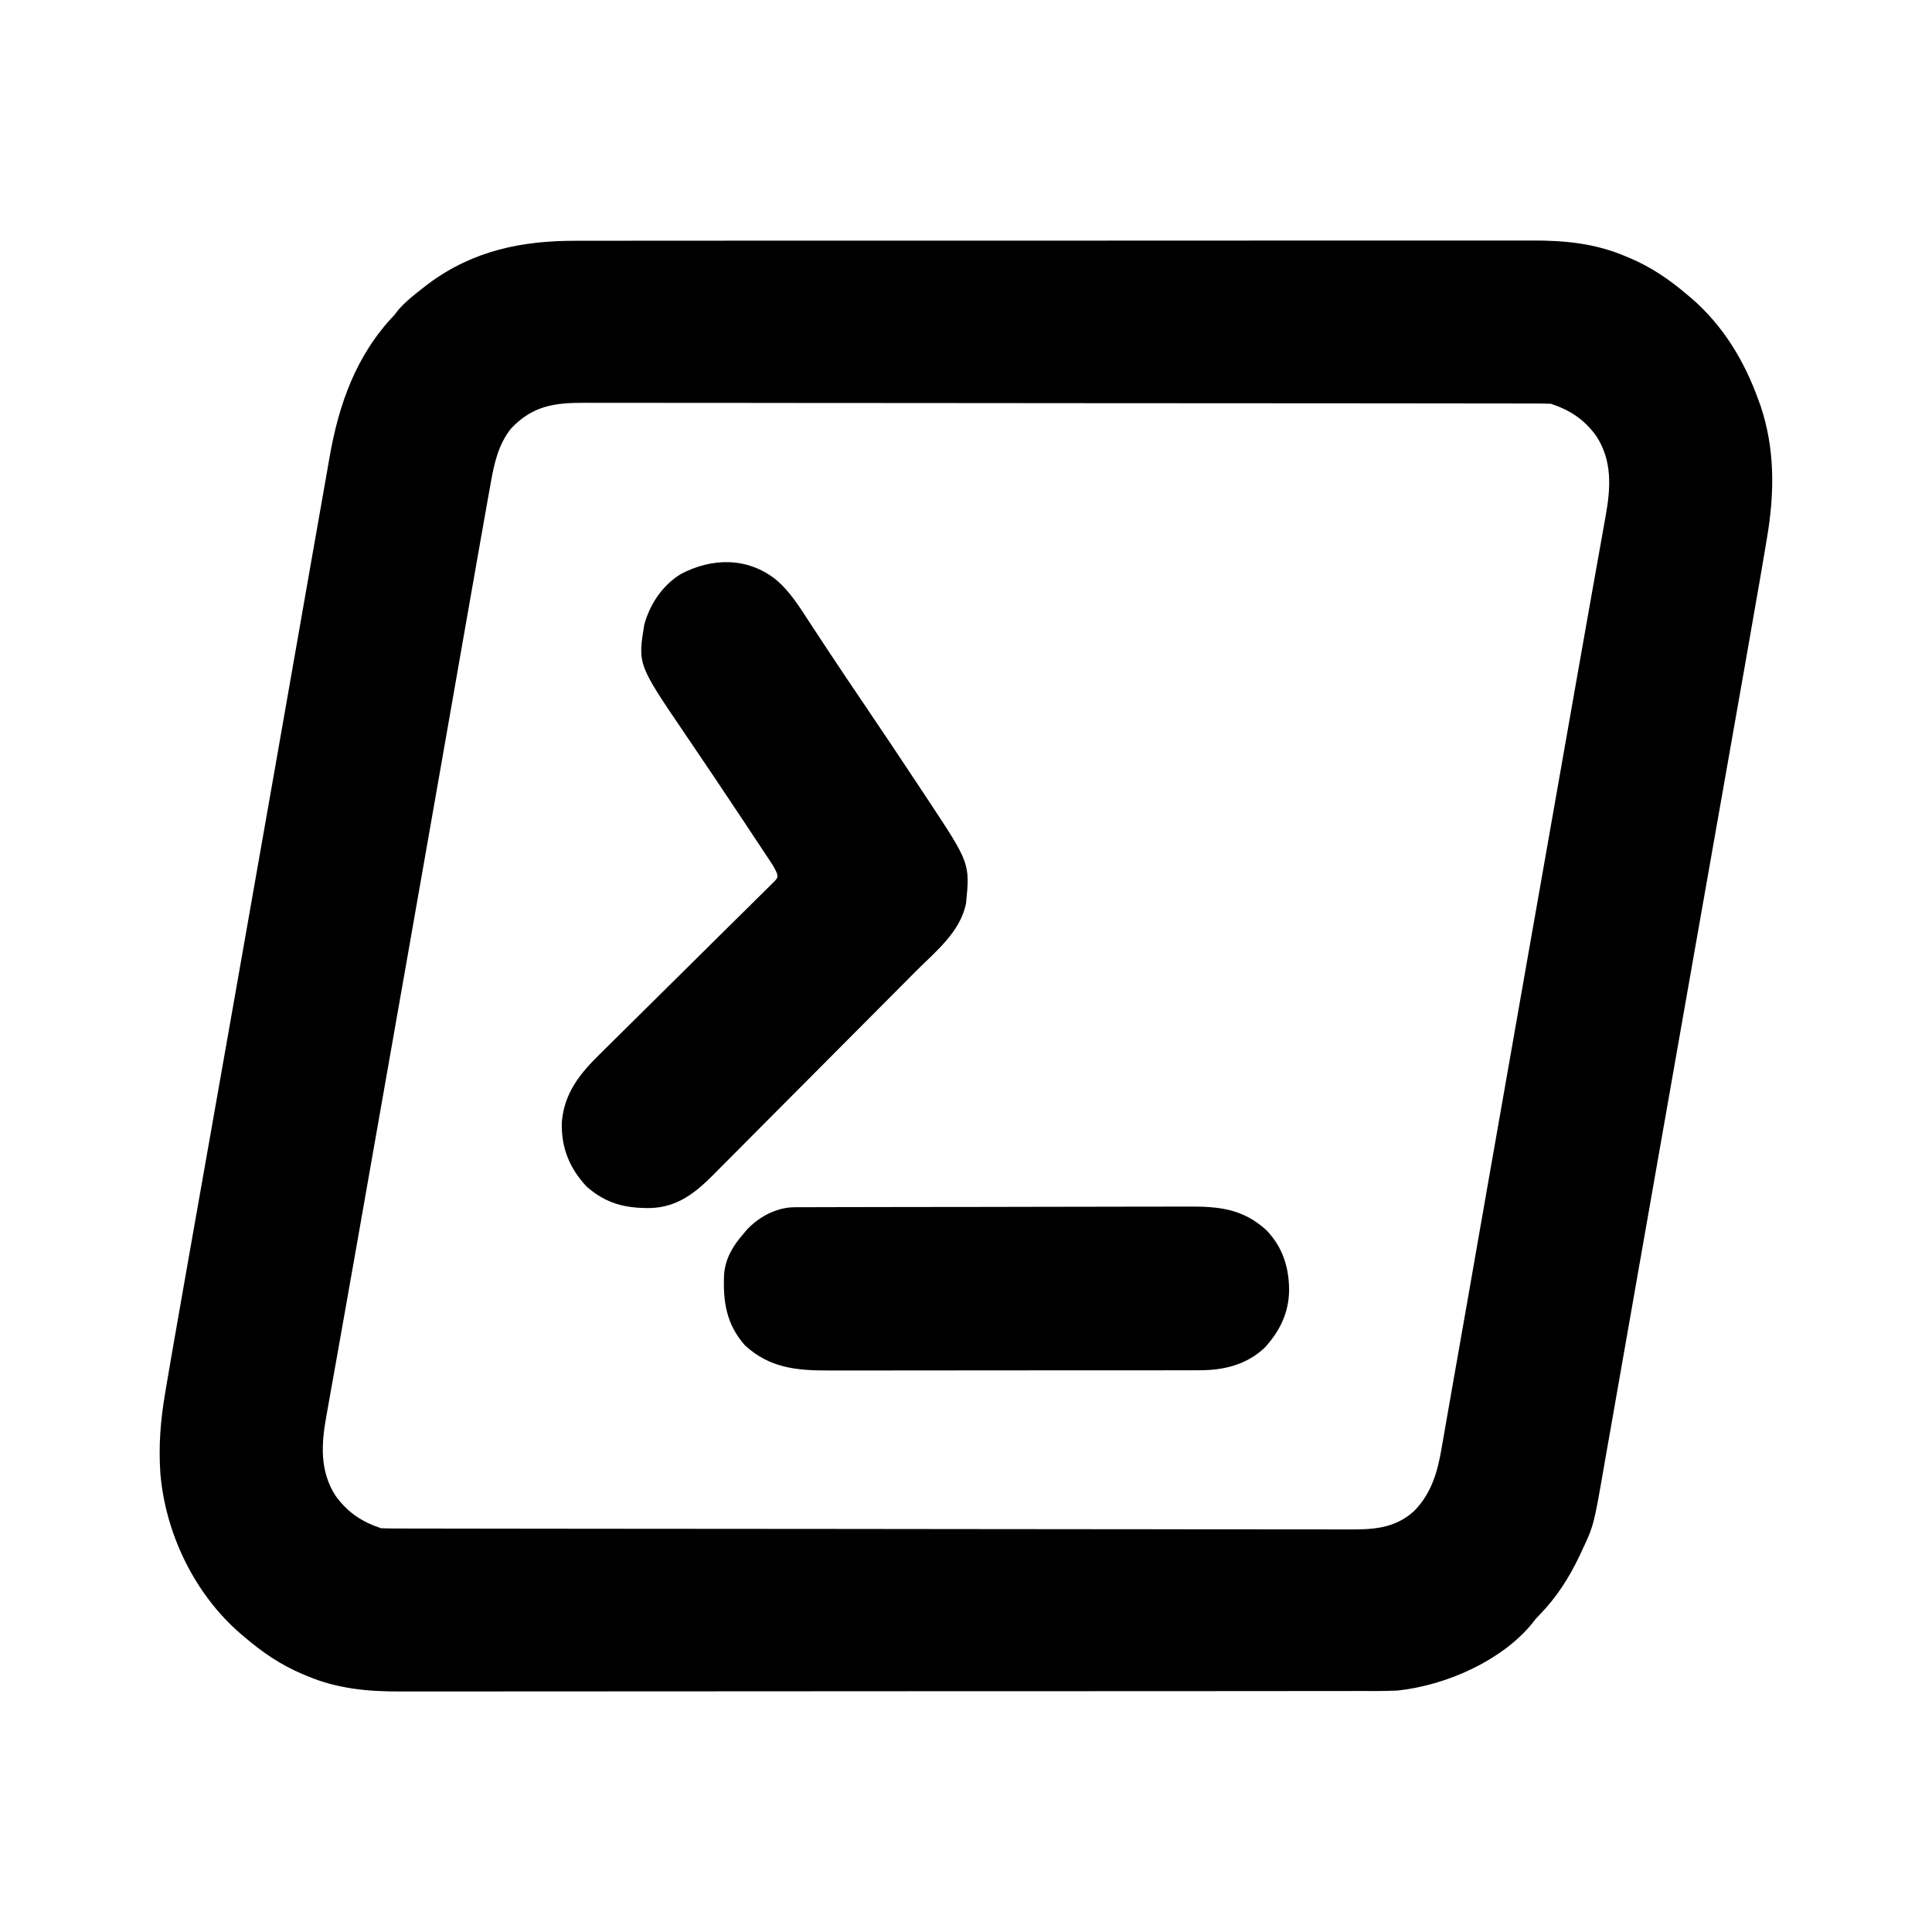
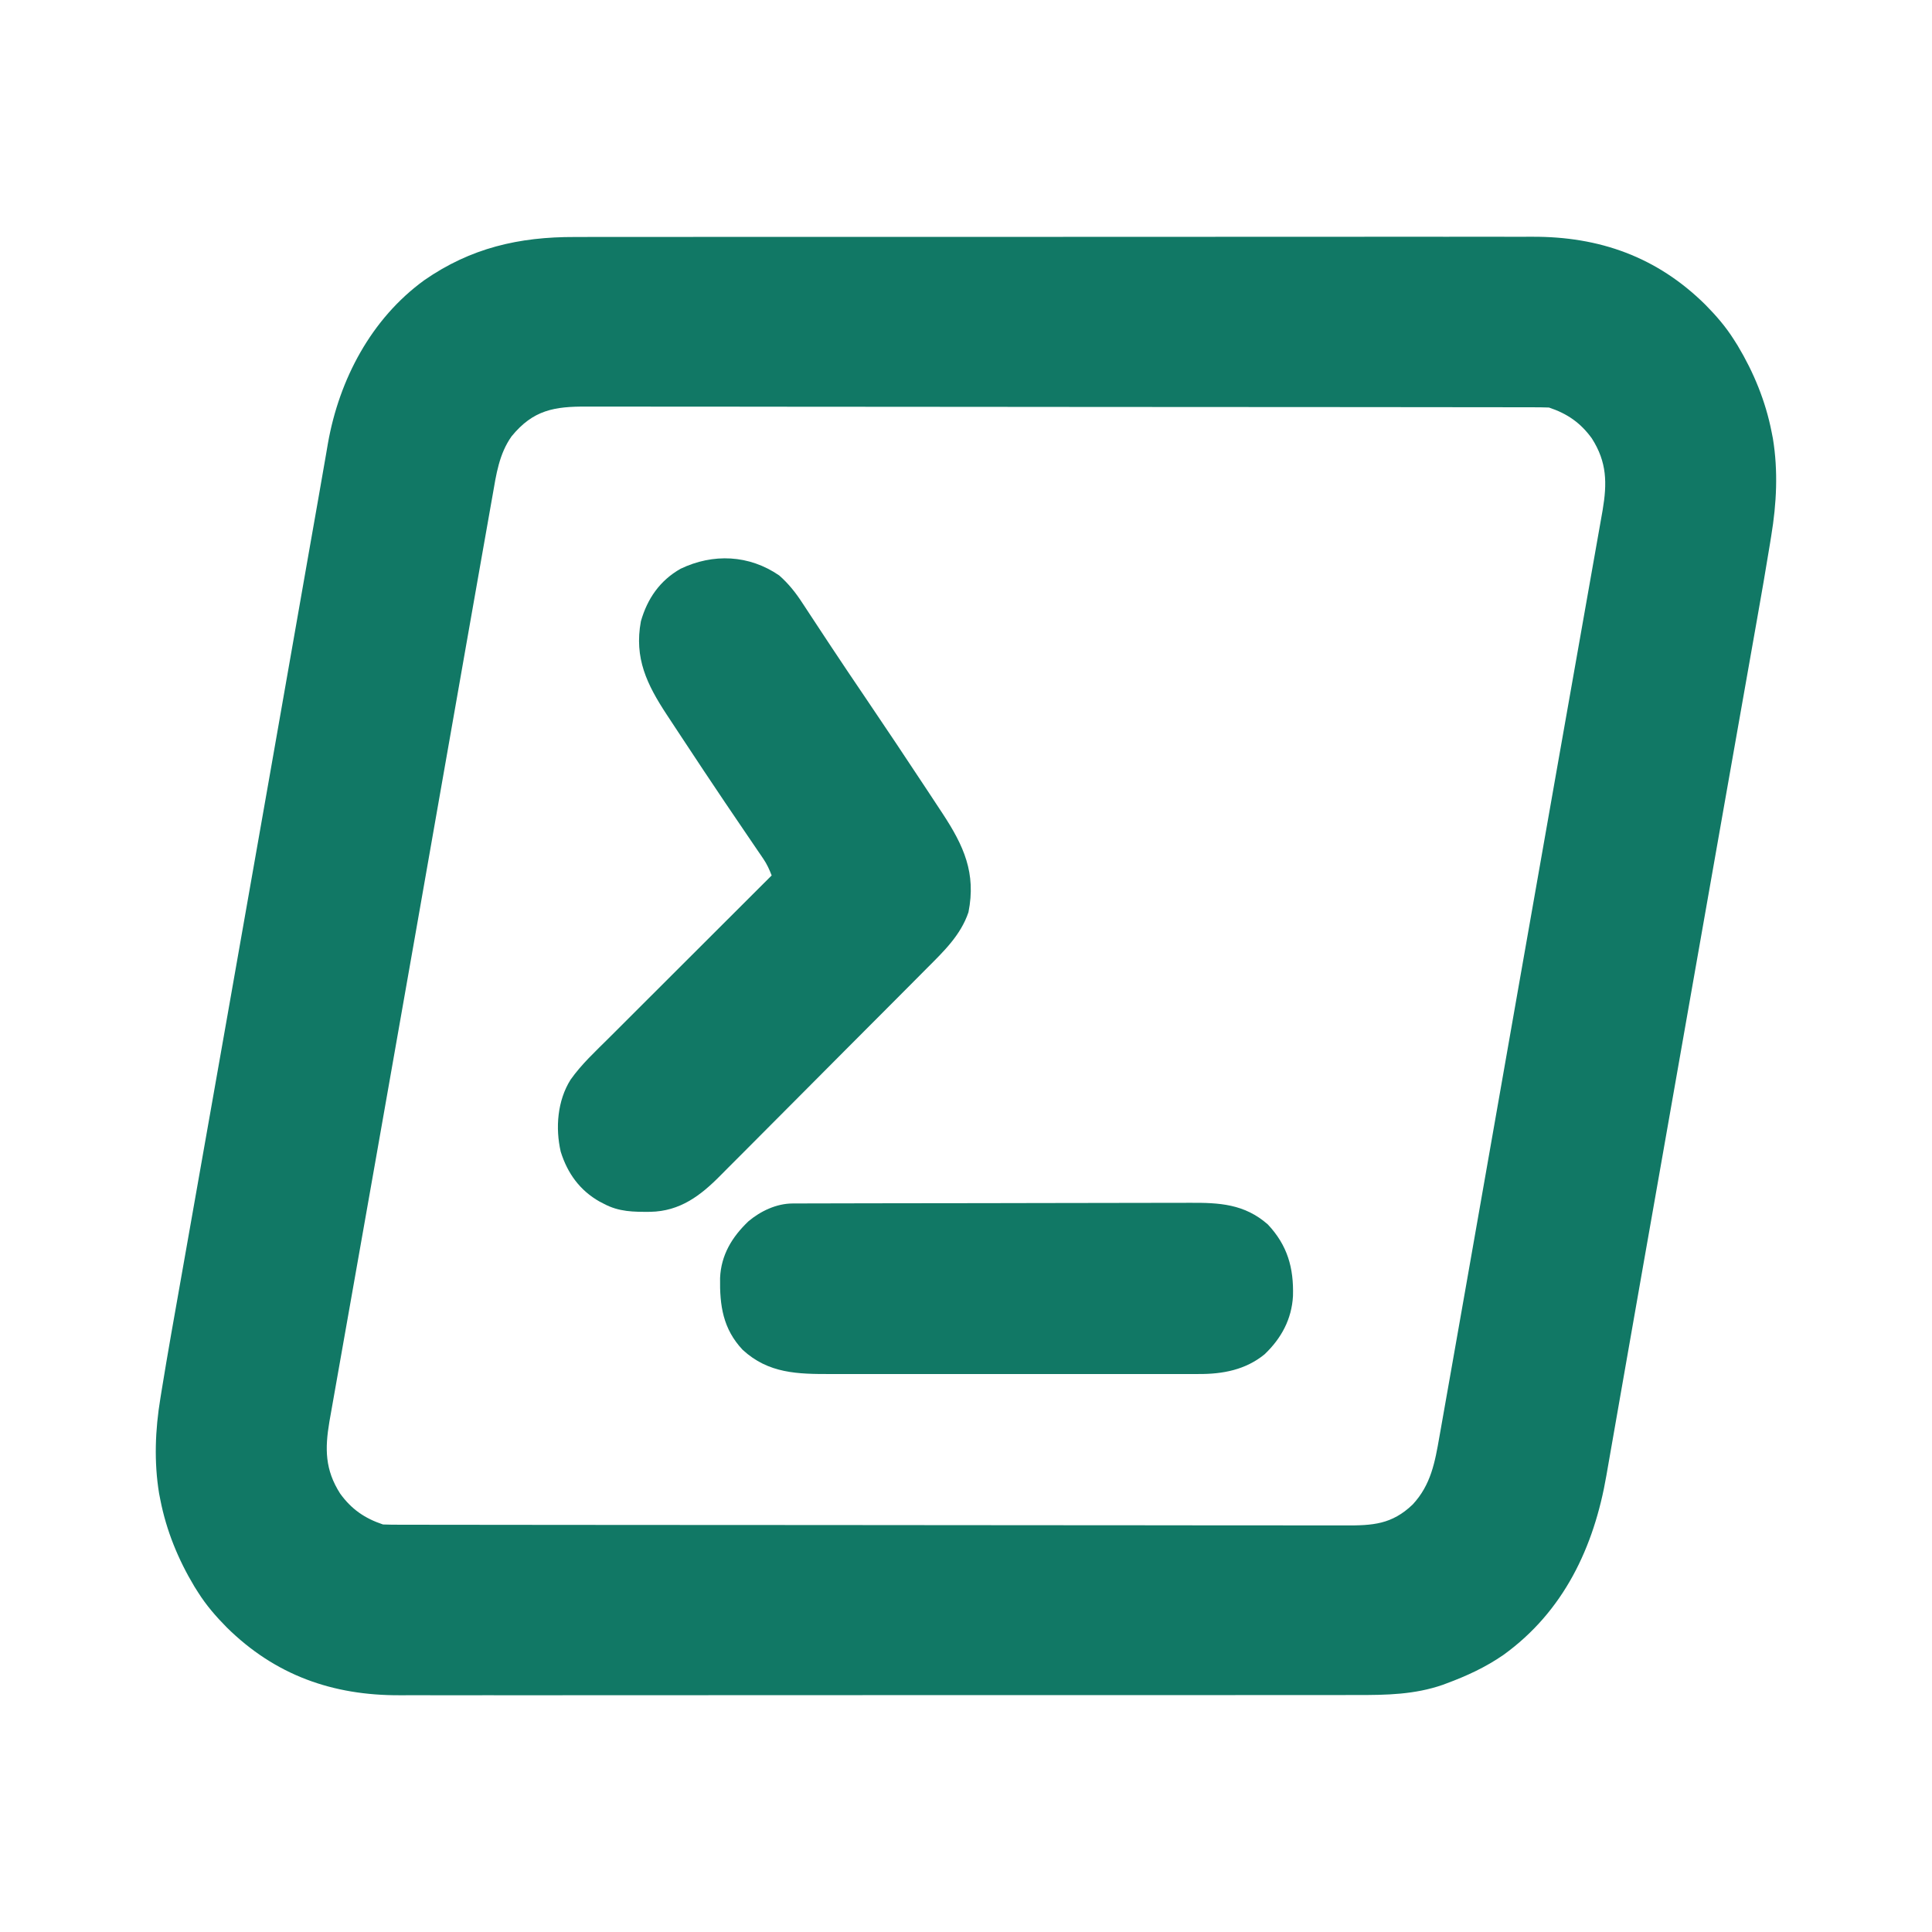
<svg xmlns="http://www.w3.org/2000/svg" version="1.1" width="1024" height="1024">
-   <path d="M0 0 C2.265 -0.004 4.53 -0.01 6.794 -0.016 C12.981 -0.031 19.168 -0.027 25.354 -0.019 C31.353 -0.015 37.352 -0.025 43.35 -0.034 C56.368 -0.054 69.386 -0.056 82.404 -0.051 C93.799 -0.046 105.193 -0.047 116.588 -0.053 C118.119 -0.053 119.65 -0.054 121.182 -0.055 C123.49 -0.056 125.798 -0.057 128.105 -0.058 C149.548 -0.069 170.991 -0.074 192.433 -0.066 C193.241 -0.066 194.048 -0.065 194.88 -0.065 C201.436 -0.063 207.993 -0.06 214.549 -0.057 C240.116 -0.047 265.682 -0.056 291.249 -0.079 C320.008 -0.105 348.767 -0.118 377.526 -0.111 C380.595 -0.11 383.665 -0.109 386.734 -0.109 C387.49 -0.108 388.245 -0.108 389.024 -0.108 C400.406 -0.106 411.788 -0.114 423.169 -0.127 C436.121 -0.142 449.073 -0.143 462.025 -0.125 C468.627 -0.116 475.23 -0.114 481.833 -0.13 C487.887 -0.143 493.942 -0.139 499.996 -0.119 C502.176 -0.116 504.356 -0.118 506.536 -0.129 C523.559 -0.205 539.918 1.392 555.737 8.138 C556.978 8.652 556.978 8.652 558.244 9.177 C569.434 13.952 579.129 20.481 588.362 28.388 C589.183 29.075 590.004 29.762 590.85 30.47 C607.631 44.954 618.941 63.672 626.362 84.388 C626.76 85.483 627.158 86.579 627.569 87.708 C635.237 110.627 634.901 134.063 630.872 157.654 C630.604 159.26 630.337 160.867 630.07 162.473 C629.183 167.781 628.275 173.085 627.362 178.388 C627.125 179.762 627.125 179.762 626.884 181.164 C624.376 195.718 621.816 210.262 619.248 224.805 C618.175 230.882 617.106 236.96 616.036 243.038 C613.834 255.546 611.628 268.054 609.422 280.562 C609.243 281.575 609.243 281.575 609.061 282.608 C608.942 283.284 608.822 283.961 608.699 284.658 C607.366 292.218 606.033 299.778 604.7 307.339 C604.456 308.727 604.211 310.115 603.966 311.503 C603.474 314.294 602.982 317.085 602.49 319.876 C601.244 326.945 599.998 334.014 598.752 341.083 C598.627 341.789 598.503 342.495 598.374 343.223 C596.85 351.871 595.325 360.518 593.8 369.166 C587.143 406.903 580.504 444.642 573.882 482.385 C572.046 492.847 570.209 503.308 568.371 513.769 C568.192 514.787 568.192 514.787 568.009 515.824 C566.821 522.587 565.632 529.35 564.443 536.113 C563.859 539.434 563.275 542.755 562.691 546.077 C562.519 547.056 562.519 547.056 562.343 548.056 C560.392 559.157 558.446 570.259 556.503 581.361 C554.777 591.214 553.046 601.067 551.31 610.918 C550.312 616.582 549.317 622.247 548.329 627.913 C547.424 633.103 546.511 638.293 545.592 643.481 C545.264 645.345 544.938 647.209 544.615 649.074 C539.075 681.038 539.075 681.038 532.674 694.575 C532.339 695.302 532.005 696.028 531.66 696.777 C526.16 708.374 519.523 718.815 510.588 728.056 C508.323 730.35 508.323 730.35 506.393 732.915 C490.005 752.864 460.576 765.639 435.362 768.388 C427.985 768.766 420.588 768.667 413.204 768.655 C410.943 768.659 408.682 768.663 406.42 768.669 C400.225 768.681 394.029 768.681 387.833 768.678 C381.832 768.678 375.83 768.687 369.828 768.696 C356.041 768.715 342.254 768.721 328.467 768.722 C317.817 768.723 307.166 768.727 296.515 768.733 C293.445 768.735 290.376 768.737 287.306 768.739 C286.543 768.739 285.78 768.739 284.994 768.74 C263.535 768.752 242.077 768.76 220.618 768.759 C219.81 768.759 219.001 768.759 218.168 768.759 C214.071 768.759 209.973 768.759 205.876 768.759 C205.062 768.758 204.248 768.758 203.41 768.758 C201.764 768.758 200.118 768.758 198.473 768.758 C172.88 768.757 147.287 768.772 121.694 768.799 C92.916 768.83 64.138 768.847 35.36 768.845 C32.289 768.845 29.217 768.845 26.145 768.845 C25.389 768.845 24.632 768.845 23.853 768.845 C11.71 768.845 -0.433 768.858 -12.576 768.875 C-24.792 768.892 -37.007 768.894 -49.223 768.881 C-55.834 768.874 -62.445 768.874 -69.056 768.891 C-75.118 768.907 -81.18 768.904 -87.242 768.887 C-89.425 768.884 -91.608 768.887 -93.791 768.899 C-110.823 768.98 -127.185 767.387 -143.013 760.638 C-144.255 760.123 -144.255 760.123 -145.521 759.599 C-156.711 754.824 -166.406 748.295 -175.638 740.388 C-176.46 739.701 -177.281 739.014 -178.127 738.306 C-202.48 717.285 -217.91 685.381 -220.638 653.388 C-221.636 639.026 -220.591 625.221 -218.156 611.073 C-217.888 609.47 -217.62 607.866 -217.353 606.263 C-216.465 600.968 -215.554 595.678 -214.638 590.388 C-214.48 589.472 -214.322 588.557 -214.16 587.614 C-211.654 573.102 -209.096 558.6 -206.529 544.098 C-205.464 538.074 -204.402 532.049 -203.339 526.025 C-201.514 515.684 -199.688 505.345 -197.861 495.005 C-194.984 478.727 -192.111 462.448 -189.239 446.169 C-189.118 445.487 -188.998 444.804 -188.874 444.101 C-187.774 437.868 -186.674 431.634 -185.574 425.4 C-184.342 418.416 -183.109 411.431 -181.877 404.446 C-174.923 365.044 -167.987 325.64 -161.072 286.231 C-160.654 283.85 -160.236 281.469 -159.818 279.088 C-156.082 257.795 -152.347 236.502 -148.615 215.208 C-147.176 206.997 -145.736 198.787 -144.296 190.577 C-143.477 185.911 -142.659 181.244 -141.842 176.578 C-140.238 167.411 -138.626 158.245 -137 149.082 C-136.204 144.597 -135.415 140.111 -134.633 135.623 C-133.77 130.661 -132.895 125.7 -132.014 120.74 C-131.681 118.852 -131.351 116.964 -131.025 115.075 C-126.122 86.686 -116.864 60.509 -96.638 39.388 C-95.463 37.872 -95.463 37.872 -94.263 36.325 C-90.192 31.769 -85.46 28.121 -80.638 24.388 C-79.866 23.788 -79.094 23.189 -78.299 22.571 C-54.574 5.092 -28.892 -0.087 0 0 Z M-34.826 99.575 C-41.654 108.228 -43.797 118.371 -45.646 128.997 C-45.934 130.583 -46.222 132.17 -46.511 133.756 C-47.374 138.517 -48.214 143.282 -49.051 148.048 C-49.676 151.601 -50.305 155.154 -50.936 158.706 C-54.357 177.997 -57.736 197.295 -61.108 216.595 C-62.869 226.672 -64.633 236.749 -66.398 246.826 C-66.647 248.249 -66.647 248.249 -66.901 249.7 C-67.761 254.605 -68.62 259.509 -69.479 264.414 C-70.189 268.467 -70.899 272.519 -71.608 276.572 C-77.802 311.94 -84.016 347.303 -90.24 382.665 C-90.465 383.946 -90.691 385.227 -90.923 386.548 C-94.987 409.636 -99.052 432.725 -103.117 455.814 C-103.981 460.72 -104.845 465.626 -105.709 470.532 C-106.346 474.152 -106.984 477.773 -107.621 481.394 C-109.673 493.047 -111.724 504.701 -113.771 516.355 C-114.555 520.817 -115.339 525.279 -116.123 529.741 C-116.313 530.825 -116.504 531.909 -116.7 533.026 C-119.089 546.621 -121.493 560.213 -123.917 573.803 C-125.099 580.437 -126.276 587.072 -127.451 593.708 C-128.366 598.872 -129.289 604.035 -130.219 609.197 C-130.778 612.311 -131.329 615.427 -131.877 618.543 C-132.128 619.956 -132.382 621.368 -132.639 622.78 C-135.346 637.649 -136.301 652.191 -127.638 665.388 C-121.231 674.127 -113.877 678.975 -103.638 682.388 C-100.759 682.487 -97.905 682.529 -95.026 682.525 C-93.683 682.529 -93.683 682.529 -92.314 682.533 C-89.289 682.54 -86.263 682.541 -83.238 682.542 C-81.057 682.546 -78.877 682.55 -76.697 682.555 C-70.684 682.567 -64.671 682.572 -58.658 682.577 C-52.182 682.583 -45.705 682.595 -39.228 682.605 C-24.315 682.629 -9.402 682.643 5.512 682.656 C10.672 682.66 15.832 682.664 20.992 682.669 C48.427 682.694 75.862 682.716 103.297 682.729 C109.654 682.732 116.012 682.735 122.369 682.738 C123.159 682.738 123.949 682.739 124.763 682.739 C150.365 682.751 175.967 682.782 201.569 682.824 C227.889 682.866 254.208 682.893 280.528 682.898 C284.247 682.899 287.965 682.9 291.683 682.901 C292.415 682.901 293.147 682.901 293.901 682.902 C305.673 682.905 317.445 682.925 329.217 682.952 C341.054 682.978 352.891 682.985 364.728 682.975 C371.14 682.97 377.551 682.972 383.963 682.997 C389.835 683.02 395.706 683.019 401.578 683 C403.7 682.997 405.822 683.003 407.944 683.018 C421.268 683.106 433.163 682.878 443.674 673.45 C453.068 664.062 456.388 652.35 458.494 639.591 C458.772 638.018 459.051 636.446 459.332 634.873 C459.985 631.195 460.623 627.515 461.253 623.833 C462.377 617.271 463.537 610.716 464.7 604.161 C467.006 591.164 469.29 578.163 471.563 565.16 C471.71 564.32 471.857 563.479 472.008 562.613 C472.616 559.136 473.223 555.658 473.831 552.181 C475.592 542.103 477.356 532.026 479.121 521.949 C479.287 521.001 479.454 520.052 479.625 519.075 C480.484 514.171 481.343 509.266 482.202 504.361 C482.912 500.309 483.622 496.256 484.331 492.203 C490.525 456.836 496.739 421.472 502.963 386.11 C503.189 384.829 503.414 383.548 503.647 382.228 C507.71 359.139 511.775 336.05 515.84 312.962 C516.704 308.056 517.568 303.15 518.432 298.244 C519.069 294.623 519.707 291.002 520.344 287.382 C522.396 275.728 524.447 264.075 526.494 252.421 C527.278 247.959 528.062 243.497 528.846 239.035 C529.132 237.409 529.132 237.409 529.423 235.75 C531.812 222.154 534.217 208.562 536.64 194.973 C537.823 188.339 539 181.703 540.175 175.068 C541.09 169.903 542.013 164.741 542.942 159.579 C543.501 156.464 544.052 153.349 544.601 150.233 C544.851 148.82 545.105 147.407 545.362 145.995 C548.069 131.126 549.024 116.584 540.362 103.388 C533.954 94.649 526.601 89.801 516.362 86.388 C513.481 86.289 510.624 86.248 507.743 86.253 C506.4 86.25 506.4 86.25 505.03 86.246 C502.003 86.24 498.975 86.24 495.947 86.241 C493.766 86.237 491.584 86.233 489.402 86.229 C483.386 86.219 477.369 86.216 471.352 86.213 C464.871 86.209 458.391 86.2 451.91 86.191 C436.988 86.172 422.066 86.162 407.145 86.153 C399.772 86.149 392.399 86.144 385.026 86.139 C359.792 86.121 334.557 86.106 309.323 86.098 C307.739 86.098 306.154 86.097 304.569 86.097 C303.391 86.097 303.391 86.097 302.188 86.096 C298.207 86.095 294.226 86.094 290.244 86.093 C289.059 86.092 289.059 86.092 287.85 86.092 C262.234 86.084 236.618 86.06 211.002 86.028 C183.924 85.994 156.846 85.974 129.768 85.971 C126.795 85.97 123.823 85.97 120.85 85.969 C120.118 85.969 119.386 85.969 118.632 85.969 C106.852 85.967 95.072 85.951 83.293 85.93 C71.451 85.91 59.61 85.905 47.768 85.914 C41.353 85.919 34.938 85.917 28.522 85.897 C22.649 85.88 16.776 85.881 10.903 85.896 C8.779 85.899 6.654 85.894 4.529 85.882 C-11.538 85.799 -23.323 87.34 -34.826 99.575 Z " fill="#000000" transform="translate(305.6384,127.6123)" />
-   <path d="M0 0 C7.64 6.341 12.69 14.582 18.054 22.808 C20.318 26.279 22.601 29.735 24.884 33.193 C26.09 35.02 27.295 36.848 28.499 38.677 C34.429 47.678 40.466 56.606 46.513 65.53 C56.748 80.644 66.903 95.81 76.963 111.042 C78.22 112.946 79.478 114.849 80.738 116.751 C103.116 150.571 103.116 150.571 101 172 C97.738 187.311 84.755 197.402 74.143 208.065 C72.871 209.348 71.598 210.63 70.326 211.913 C66.183 216.086 62.036 220.254 57.887 224.422 C57.178 225.134 56.469 225.846 55.739 226.58 C49.043 233.306 42.345 240.031 35.642 246.751 C27.105 255.31 18.579 263.878 10.066 272.461 C4.057 278.517 -1.964 284.562 -7.994 290.599 C-11.585 294.195 -15.172 297.797 -18.746 301.411 C-22.107 304.809 -25.482 308.192 -28.869 311.566 C-30.103 312.8 -31.331 314.039 -32.554 315.283 C-42.315 325.206 -52.075 332.963 -66.549 333.293 C-79.84 333.397 -89.71 330.921 -100 322 C-109.177 312.225 -113.579 301.288 -113.242 287.887 C-111.922 272.157 -103.596 261.961 -92.643 251.268 C-91.614 250.249 -90.587 249.229 -89.561 248.209 C-87.369 246.033 -85.172 243.863 -82.969 241.699 C-79.487 238.277 -76.022 234.838 -72.559 231.397 C-63.966 222.864 -55.352 214.352 -46.734 205.844 C-40.013 199.208 -33.298 192.567 -26.601 185.908 C-23.156 182.486 -19.701 179.075 -16.236 175.673 C-14.091 173.562 -11.956 171.441 -9.825 169.317 C-8.832 168.332 -7.835 167.352 -6.834 166.376 C-5.471 165.047 -4.126 163.702 -2.781 162.355 C-2.022 161.606 -1.263 160.857 -0.482 160.086 C1.248 158.13 1.248 158.13 0.8 155.844 C-0.083 153.808 -1.09 152.042 -2.315 150.189 C-2.803 149.446 -3.291 148.702 -3.794 147.936 C-4.331 147.131 -4.868 146.326 -5.422 145.496 C-6.268 144.214 -6.268 144.214 -7.131 142.906 C-8.998 140.079 -10.874 137.258 -12.75 134.438 C-14.052 132.471 -15.354 130.504 -16.655 128.537 C-27.153 112.691 -37.769 96.924 -48.454 81.203 C-72.932 45.141 -72.932 45.141 -69.539 24.148 C-66.583 13.194 -59.852 3.206 -50.137 -2.758 C-33.786 -11.359 -15.122 -11.805 0 0 Z " fill="#000000" transform="translate(411,307)" />
-   <path d="M0 0 C0.809 -0.004 1.619 -0.009 2.453 -0.014 C3.778 -0.013 3.778 -0.013 5.13 -0.013 C6.073 -0.017 7.016 -0.02 7.988 -0.024 C11.156 -0.035 14.324 -0.039 17.492 -0.043 C19.76 -0.049 22.029 -0.056 24.297 -0.063 C31.754 -0.084 39.212 -0.094 46.669 -0.104 C49.237 -0.108 51.805 -0.112 54.373 -0.116 C65.055 -0.133 75.738 -0.148 86.421 -0.155 C89.192 -0.157 91.963 -0.159 94.734 -0.161 C95.423 -0.161 96.111 -0.162 96.821 -0.162 C107.968 -0.171 119.115 -0.196 130.262 -0.229 C141.717 -0.262 153.172 -0.279 164.627 -0.283 C171.055 -0.285 177.482 -0.294 183.909 -0.319 C189.959 -0.343 196.009 -0.347 202.059 -0.337 C204.275 -0.336 206.491 -0.342 208.707 -0.356 C224.892 -0.451 237.605 0.756 250.075 12.099 C258.813 21.131 262.183 31.966 262.162 44.283 C261.955 56.052 257.186 65.749 249.29 74.384 C239.554 83.58 227.388 86.453 214.403 86.395 C213.488 86.399 212.574 86.403 211.631 86.407 C208.589 86.417 205.548 86.413 202.506 86.409 C200.315 86.413 198.125 86.418 195.935 86.424 C190.001 86.438 184.067 86.438 178.133 86.436 C173.173 86.435 168.213 86.44 163.253 86.444 C150.879 86.456 138.505 86.455 126.132 86.449 C116.072 86.444 106.013 86.453 95.954 86.47 C84.252 86.491 72.55 86.501 60.848 86.498 C54.661 86.496 48.474 86.499 42.287 86.513 C36.468 86.525 30.648 86.523 24.829 86.51 C22.698 86.508 20.568 86.51 18.438 86.519 C1.378 86.58 -13.002 85.316 -26.163 73.287 C-36.207 62.038 -37.971 49.799 -37.28 35.372 C-36.546 26.965 -32.543 20.346 -27.085 14.134 C-26.583 13.528 -26.082 12.923 -25.565 12.298 C-19.242 5.252 -9.595 0.025 0 0 Z " fill="#000000" transform="translate(421.0847,639.8658)" />
+   <path d="M0 0 C2.268 -0.004 4.536 -0.01 6.805 -0.016 C13.001 -0.031 19.197 -0.027 25.393 -0.019 C31.401 -0.015 37.409 -0.025 43.416 -0.034 C56.455 -0.054 69.493 -0.056 82.531 -0.051 C93.944 -0.046 105.357 -0.047 116.77 -0.053 C118.304 -0.053 119.837 -0.054 121.371 -0.055 C123.683 -0.056 125.995 -0.057 128.306 -0.058 C149.785 -0.069 171.263 -0.074 192.742 -0.066 C193.55 -0.066 194.359 -0.065 195.192 -0.065 C201.76 -0.063 208.327 -0.06 214.894 -0.057 C240.501 -0.047 266.108 -0.056 291.715 -0.079 C320.521 -0.105 349.326 -0.118 378.131 -0.111 C381.206 -0.11 384.281 -0.109 387.356 -0.109 C388.113 -0.108 388.87 -0.108 389.65 -0.108 C401.049 -0.106 412.448 -0.114 423.847 -0.127 C436.82 -0.142 449.793 -0.143 462.766 -0.125 C469.379 -0.116 475.992 -0.114 482.605 -0.13 C488.67 -0.143 494.735 -0.139 500.8 -0.119 C502.983 -0.116 505.166 -0.118 507.348 -0.129 C543.096 -0.288 573.515 10.53 599.143 35.825 C604.852 41.602 609.981 47.5 614.33 54.388 C615.307 55.933 615.307 55.933 616.303 57.509 C624.865 71.779 631.133 87.046 634.33 103.388 C634.555 104.526 634.779 105.664 635.01 106.837 C637.82 124.021 636.959 141.272 634.126 158.378 C633.899 159.784 633.673 161.191 633.447 162.597 C631.26 176.115 628.909 189.606 626.516 203.089 C625.886 206.638 625.261 210.187 624.635 213.736 C623.535 219.97 622.433 226.204 621.33 232.437 C619.531 242.602 617.736 252.768 615.942 262.934 C615.465 265.639 614.987 268.344 614.51 271.049 C614.184 272.893 613.859 274.737 613.533 276.581 C612.524 282.297 611.515 288.014 610.505 293.73 C604.889 325.529 599.291 357.331 593.699 389.134 C592.803 394.225 591.908 399.315 591.013 404.406 C587.451 424.659 583.89 444.912 580.329 465.165 C579.273 471.172 578.217 477.178 577.161 483.184 C576.954 484.365 576.746 485.546 576.532 486.763 C574.264 499.666 571.993 512.568 569.718 525.47 C569.516 526.614 569.314 527.759 569.106 528.939 C568.291 533.557 567.477 538.176 566.662 542.794 C564.104 557.289 561.559 571.785 559.029 586.284 C557.286 596.266 555.536 606.246 553.782 616.226 C552.744 622.129 551.71 628.033 550.686 633.939 C549.736 639.412 548.777 644.883 547.81 650.354 C547.46 652.344 547.113 654.334 546.771 656.326 C540.217 694.412 524.118 728.513 492.124 751.565 C482.727 758.058 472.528 762.771 461.83 766.7 C460.908 767.046 460.908 767.046 459.968 767.399 C445.1 772.551 430.2 772.822 414.661 772.775 C412.393 772.78 410.124 772.785 407.856 772.792 C401.66 772.806 395.464 772.802 389.268 772.795 C383.26 772.79 377.252 772.8 371.244 772.809 C358.206 772.829 345.168 772.831 332.13 772.826 C320.717 772.822 309.304 772.822 297.891 772.828 C296.357 772.829 294.823 772.83 293.289 772.83 C290.978 772.831 288.666 772.833 286.354 772.834 C264.876 772.844 243.398 772.849 221.919 772.841 C221.11 772.841 220.302 772.841 219.468 772.84 C212.901 772.838 206.334 772.835 199.767 772.833 C174.16 772.823 148.553 772.831 122.946 772.854 C94.14 772.88 65.335 772.893 36.53 772.886 C33.455 772.885 30.38 772.885 27.305 772.884 C26.548 772.884 25.791 772.884 25.011 772.883 C13.612 772.881 2.213 772.889 -9.186 772.902 C-22.159 772.917 -35.132 772.918 -48.105 772.9 C-54.718 772.892 -61.331 772.89 -67.944 772.905 C-74.009 772.919 -80.074 772.914 -86.139 772.895 C-88.322 772.891 -90.505 772.894 -92.688 772.904 C-128.436 773.064 -158.854 762.245 -184.482 736.95 C-190.191 731.173 -195.32 725.276 -199.67 718.388 C-200.321 717.358 -200.972 716.328 -201.642 715.267 C-210.204 700.996 -216.472 685.73 -219.67 669.388 C-219.894 668.249 -220.118 667.111 -220.349 665.938 C-223.085 649.204 -222.424 632.254 -219.675 615.583 C-219.454 614.209 -219.233 612.834 -219.012 611.46 C-215.806 591.659 -212.259 571.914 -208.761 552.163 C-207.702 546.185 -206.648 540.207 -205.593 534.228 C-203.777 523.935 -201.959 513.643 -200.139 503.35 C-197.267 487.112 -194.4 470.872 -191.534 454.633 C-191.291 453.253 -191.047 451.874 -190.804 450.494 C-189.823 444.936 -188.842 439.379 -187.861 433.821 C-186.62 426.789 -185.379 419.758 -184.138 412.726 C-176.86 371.501 -169.6 330.272 -162.361 289.04 C-161.908 286.459 -161.455 283.878 -161.001 281.297 C-156.905 257.966 -152.81 234.634 -148.717 211.302 C-147.128 202.241 -145.537 193.179 -143.947 184.118 C-143.036 178.933 -142.126 173.748 -141.218 168.563 C-139.473 158.611 -137.724 148.66 -135.961 138.712 C-135.109 133.895 -134.269 129.076 -133.44 124.255 C-132.924 121.262 -132.399 118.27 -131.872 115.278 C-131.526 113.295 -131.19 111.31 -130.855 109.325 C-124.864 75.543 -107.948 43.332 -79.797 22.902 C-55.171 5.81 -29.638 -0.089 0 0 Z M-33.525 105.657 C-40.169 115.024 -41.676 125.931 -43.604 137.003 C-43.885 138.586 -44.167 140.169 -44.449 141.752 C-45.218 146.079 -45.979 150.408 -46.738 154.738 C-47.56 159.415 -48.39 164.09 -49.218 168.766 C-51.011 178.895 -52.794 189.025 -54.574 199.156 C-55.653 205.296 -56.735 211.435 -57.817 217.575 C-62.565 244.522 -67.295 271.472 -72.022 298.423 C-75.836 320.17 -79.654 341.917 -83.472 363.663 C-83.908 366.149 -84.345 368.635 -84.781 371.121 C-91.563 409.743 -98.363 448.362 -105.181 486.978 C-105.392 488.172 -105.603 489.366 -105.82 490.596 C-109.886 513.626 -113.954 536.655 -118.025 559.684 C-119.519 568.136 -121.013 576.589 -122.506 585.041 C-123.529 590.835 -124.554 596.629 -125.579 602.423 C-126.2 605.93 -126.819 609.437 -127.438 612.945 C-127.722 614.549 -128.006 616.154 -128.29 617.758 C-128.676 619.937 -129.061 622.116 -129.445 624.295 C-129.659 625.505 -129.873 626.714 -130.093 627.961 C-132.505 642.3 -132.431 653.42 -124.392 666.001 C-118.403 674.298 -111.353 679.16 -101.67 682.388 C-98.799 682.486 -95.953 682.527 -93.082 682.522 C-92.191 682.524 -91.299 682.527 -90.38 682.529 C-87.363 682.536 -84.347 682.535 -81.331 682.535 C-79.158 682.538 -76.985 682.542 -74.811 682.546 C-68.817 682.556 -62.823 682.56 -56.829 682.562 C-50.373 682.566 -43.917 682.576 -37.461 682.585 C-22.595 682.604 -7.73 682.614 7.135 682.622 C14.48 682.626 21.825 682.631 29.17 682.637 C54.309 682.655 79.448 682.67 104.587 682.677 C106.165 682.678 107.744 682.678 109.322 682.678 C110.105 682.679 110.888 682.679 111.695 682.679 C115.661 682.68 119.627 682.682 123.593 682.683 C124.774 682.683 124.774 682.683 125.979 682.684 C151.498 682.691 177.017 682.715 202.536 682.747 C229.511 682.782 256.487 682.801 283.462 682.805 C286.424 682.805 289.385 682.806 292.346 682.806 C293.44 682.806 293.44 682.806 294.556 682.807 C306.291 682.809 318.026 682.824 329.761 682.845 C341.558 682.865 353.355 682.87 365.152 682.861 C371.543 682.857 377.933 682.859 384.324 682.878 C390.175 682.896 396.026 682.895 401.877 682.879 C403.993 682.877 406.11 682.881 408.226 682.893 C422.849 682.97 433.055 682.377 444.069 671.813 C453.764 661.415 455.899 649.355 458.265 635.772 C458.546 634.189 458.828 632.606 459.11 631.023 C459.879 626.696 460.64 622.367 461.399 618.038 C462.221 613.361 463.05 608.685 463.879 604.009 C465.672 593.881 467.454 583.75 469.235 573.62 C470.314 567.48 471.395 561.34 472.477 555.2 C477.225 528.253 481.956 501.303 486.683 474.352 C490.496 452.605 494.314 430.859 498.133 409.112 C498.569 406.626 499.006 404.14 499.442 401.654 C506.224 363.032 513.024 324.413 519.842 285.798 C520.158 284.007 520.158 284.007 520.481 282.179 C524.547 259.15 528.614 236.12 532.686 213.091 C534.18 204.639 535.673 196.187 537.166 187.734 C538.19 181.94 539.214 176.146 540.24 170.353 C540.86 166.846 541.48 163.338 542.099 159.831 C542.383 158.226 542.667 156.622 542.951 155.017 C543.337 152.838 543.722 150.659 544.106 148.48 C544.32 147.271 544.534 146.061 544.754 144.815 C547.165 130.475 547.091 119.355 539.053 106.774 C533.064 98.477 526.013 93.615 516.33 90.388 C513.46 90.289 510.614 90.248 507.743 90.253 C506.405 90.25 506.405 90.25 505.04 90.246 C502.024 90.24 499.008 90.24 495.992 90.241 C493.819 90.237 491.645 90.233 489.472 90.229 C483.478 90.219 477.484 90.216 471.49 90.213 C465.034 90.209 458.578 90.2 452.121 90.191 C437.256 90.172 422.391 90.162 407.526 90.153 C400.181 90.149 392.836 90.144 385.491 90.139 C360.352 90.121 335.213 90.106 310.074 90.098 C308.496 90.098 306.917 90.097 305.338 90.097 C304.556 90.097 303.773 90.096 302.966 90.096 C299 90.095 295.034 90.094 291.067 90.093 C290.28 90.092 289.493 90.092 288.682 90.092 C263.163 90.084 237.644 90.06 212.125 90.028 C185.15 89.994 158.174 89.974 131.199 89.971 C128.237 89.97 125.276 89.97 122.314 89.969 C121.585 89.969 120.856 89.969 120.105 89.969 C108.37 89.967 96.634 89.951 84.899 89.93 C73.103 89.91 61.306 89.905 49.509 89.914 C43.118 89.919 36.727 89.917 30.336 89.897 C24.485 89.88 18.635 89.881 12.784 89.896 C10.667 89.899 8.551 89.894 6.434 89.882 C-10.8 89.792 -22.029 91.595 -33.525 105.657 Z " fill="#117865" transform="translate(304.6696,125.6123)" />
+   <path d="M0 0 C4.956 4.35 8.783 9.191 12.352 14.703 C12.839 15.441 13.327 16.179 13.83 16.939 C14.883 18.535 15.933 20.133 16.979 21.733 C19.255 25.213 21.549 28.682 23.842 32.151 C25.053 33.984 26.263 35.817 27.473 37.651 C33.418 46.658 39.462 55.597 45.514 64.531 C56.423 80.642 67.224 96.821 77.938 113.062 C78.866 114.468 78.866 114.468 79.813 115.902 C81.575 118.57 83.333 121.24 85.09 123.91 C85.601 124.684 86.112 125.459 86.639 126.256 C97.786 143.24 104.445 157.736 100.305 178.484 C96.206 190.676 87.108 199.345 78.24 208.211 C76.941 209.521 75.643 210.831 74.345 212.142 C70.836 215.682 67.316 219.213 63.794 222.741 C61.589 224.95 59.386 227.162 57.183 229.374 C49.485 237.106 41.779 244.829 34.065 252.545 C26.899 259.715 19.751 266.904 12.611 274.101 C6.461 280.299 0.298 286.483 -5.876 292.657 C-9.555 296.336 -13.228 300.02 -16.887 303.719 C-20.332 307.2 -23.794 310.664 -27.268 314.115 C-28.533 315.377 -29.792 316.644 -31.044 317.918 C-41.652 328.703 -52.556 336.974 -68.261 337.292 C-77.192 337.357 -84.946 337.34 -93 333 C-93.709 332.638 -94.418 332.276 -95.148 331.902 C-105.687 325.947 -112.23 316.884 -115.812 305.395 C-118.693 292.813 -117.572 278.417 -110.621 267.308 C-104.862 259.108 -97.244 252.101 -90.166 245.052 C-89.218 244.105 -88.271 243.158 -87.324 242.21 C-84.786 239.672 -82.244 237.136 -79.702 234.601 C-77.034 231.939 -74.368 229.274 -71.703 226.609 C-66.669 221.579 -61.632 216.55 -56.595 211.523 C-50.854 205.793 -45.116 200.061 -39.378 194.328 C-27.589 182.549 -15.796 170.773 -4 159 C-5.245 155.81 -6.497 153.013 -8.429 150.183 C-8.917 149.463 -9.405 148.743 -9.907 148.001 C-10.439 147.226 -10.971 146.451 -11.52 145.652 C-12.082 144.824 -12.645 143.995 -13.224 143.142 C-14.445 141.345 -15.667 139.55 -16.891 137.756 C-20.176 132.939 -23.443 128.11 -26.711 123.281 C-27.389 122.28 -28.067 121.278 -28.766 120.246 C-36.236 109.196 -43.597 98.075 -50.938 86.938 C-51.554 86.004 -52.171 85.07 -52.807 84.107 C-54.57 81.436 -56.331 78.764 -58.09 76.09 C-58.601 75.315 -59.113 74.541 -59.639 73.743 C-70.128 57.762 -76.931 43.826 -73.316 24.309 C-69.907 12.327 -63.263 2.698 -52.293 -3.539 C-35.046 -11.789 -15.978 -10.984 0 0 Z " fill="#117865" transform="translate(413,305)" />
+   <path d="M0 0 C0.816 -0.004 1.631 -0.009 2.472 -0.014 C3.362 -0.013 4.253 -0.013 5.171 -0.013 C6.121 -0.017 7.072 -0.02 8.051 -0.024 C11.244 -0.035 14.438 -0.039 17.631 -0.043 C19.918 -0.049 22.204 -0.056 24.491 -0.063 C32.008 -0.084 39.526 -0.094 47.043 -0.104 C49.632 -0.108 52.221 -0.112 54.81 -0.116 C65.581 -0.133 76.352 -0.148 87.123 -0.155 C89.917 -0.157 92.711 -0.159 95.505 -0.161 C96.547 -0.162 96.547 -0.162 97.609 -0.162 C108.846 -0.171 120.083 -0.196 131.32 -0.229 C142.869 -0.262 154.418 -0.279 165.967 -0.283 C172.446 -0.285 178.925 -0.294 185.405 -0.319 C191.505 -0.343 197.605 -0.347 203.705 -0.337 C205.938 -0.336 208.171 -0.342 210.404 -0.356 C226.156 -0.448 239.485 0.215 251.887 11.134 C262.285 22.231 265.624 34.092 265.195 49.064 C264.495 61.413 258.988 71.513 250.137 79.947 C240.085 88.175 227.956 90.456 215.292 90.388 C213.925 90.393 213.925 90.393 212.531 90.398 C209.505 90.406 206.481 90.399 203.455 90.393 C201.275 90.396 199.094 90.399 196.914 90.404 C191.011 90.413 185.108 90.409 179.205 90.403 C173.016 90.398 166.827 90.403 160.639 90.406 C150.246 90.409 139.853 90.404 129.461 90.395 C117.462 90.384 105.462 90.388 93.463 90.399 C83.145 90.408 72.827 90.409 62.509 90.404 C56.354 90.401 50.198 90.4 44.043 90.407 C38.254 90.413 32.465 90.409 26.676 90.397 C24.557 90.394 22.437 90.395 20.318 90.4 C2.722 90.433 -12.792 90.2 -26.488 77.572 C-36.977 66.441 -38.679 54.037 -38.457 39.501 C-37.945 27.313 -32.103 17.717 -23.426 9.447 C-16.974 4.015 -8.531 0.022 0 0 Z " fill="#117865" transform="translate(420.1131,637.8658)" />
</svg>
